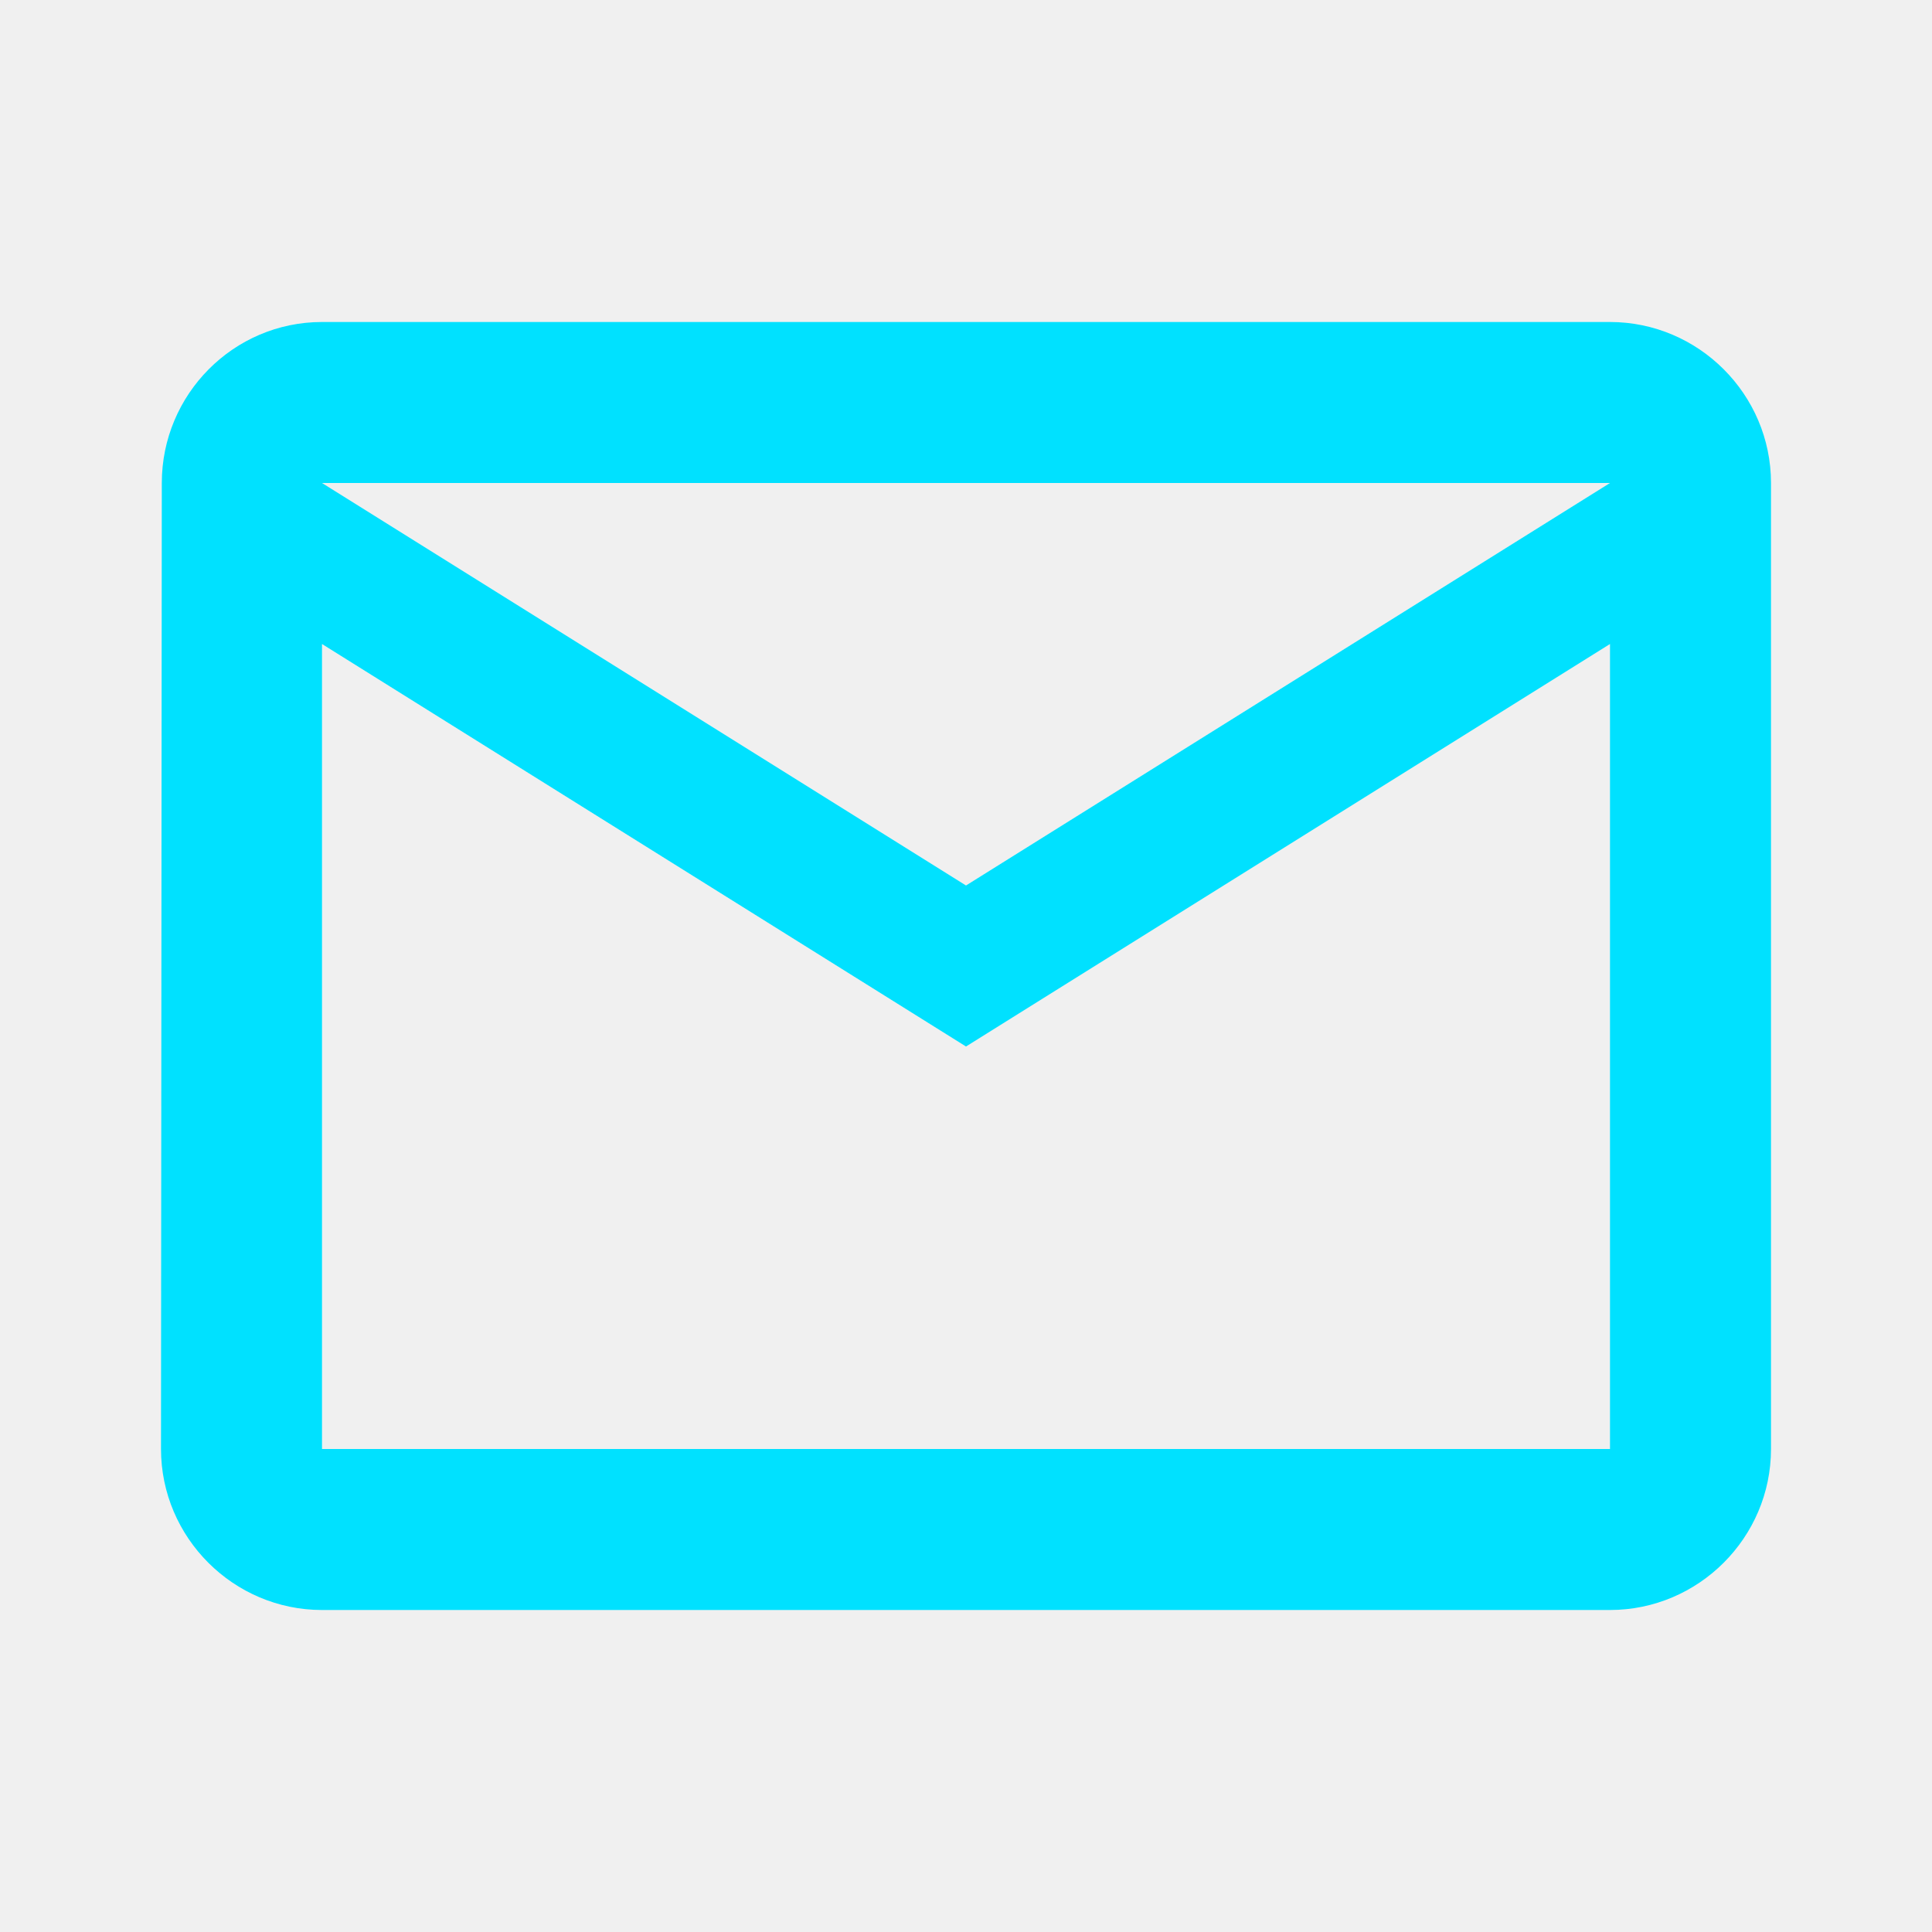
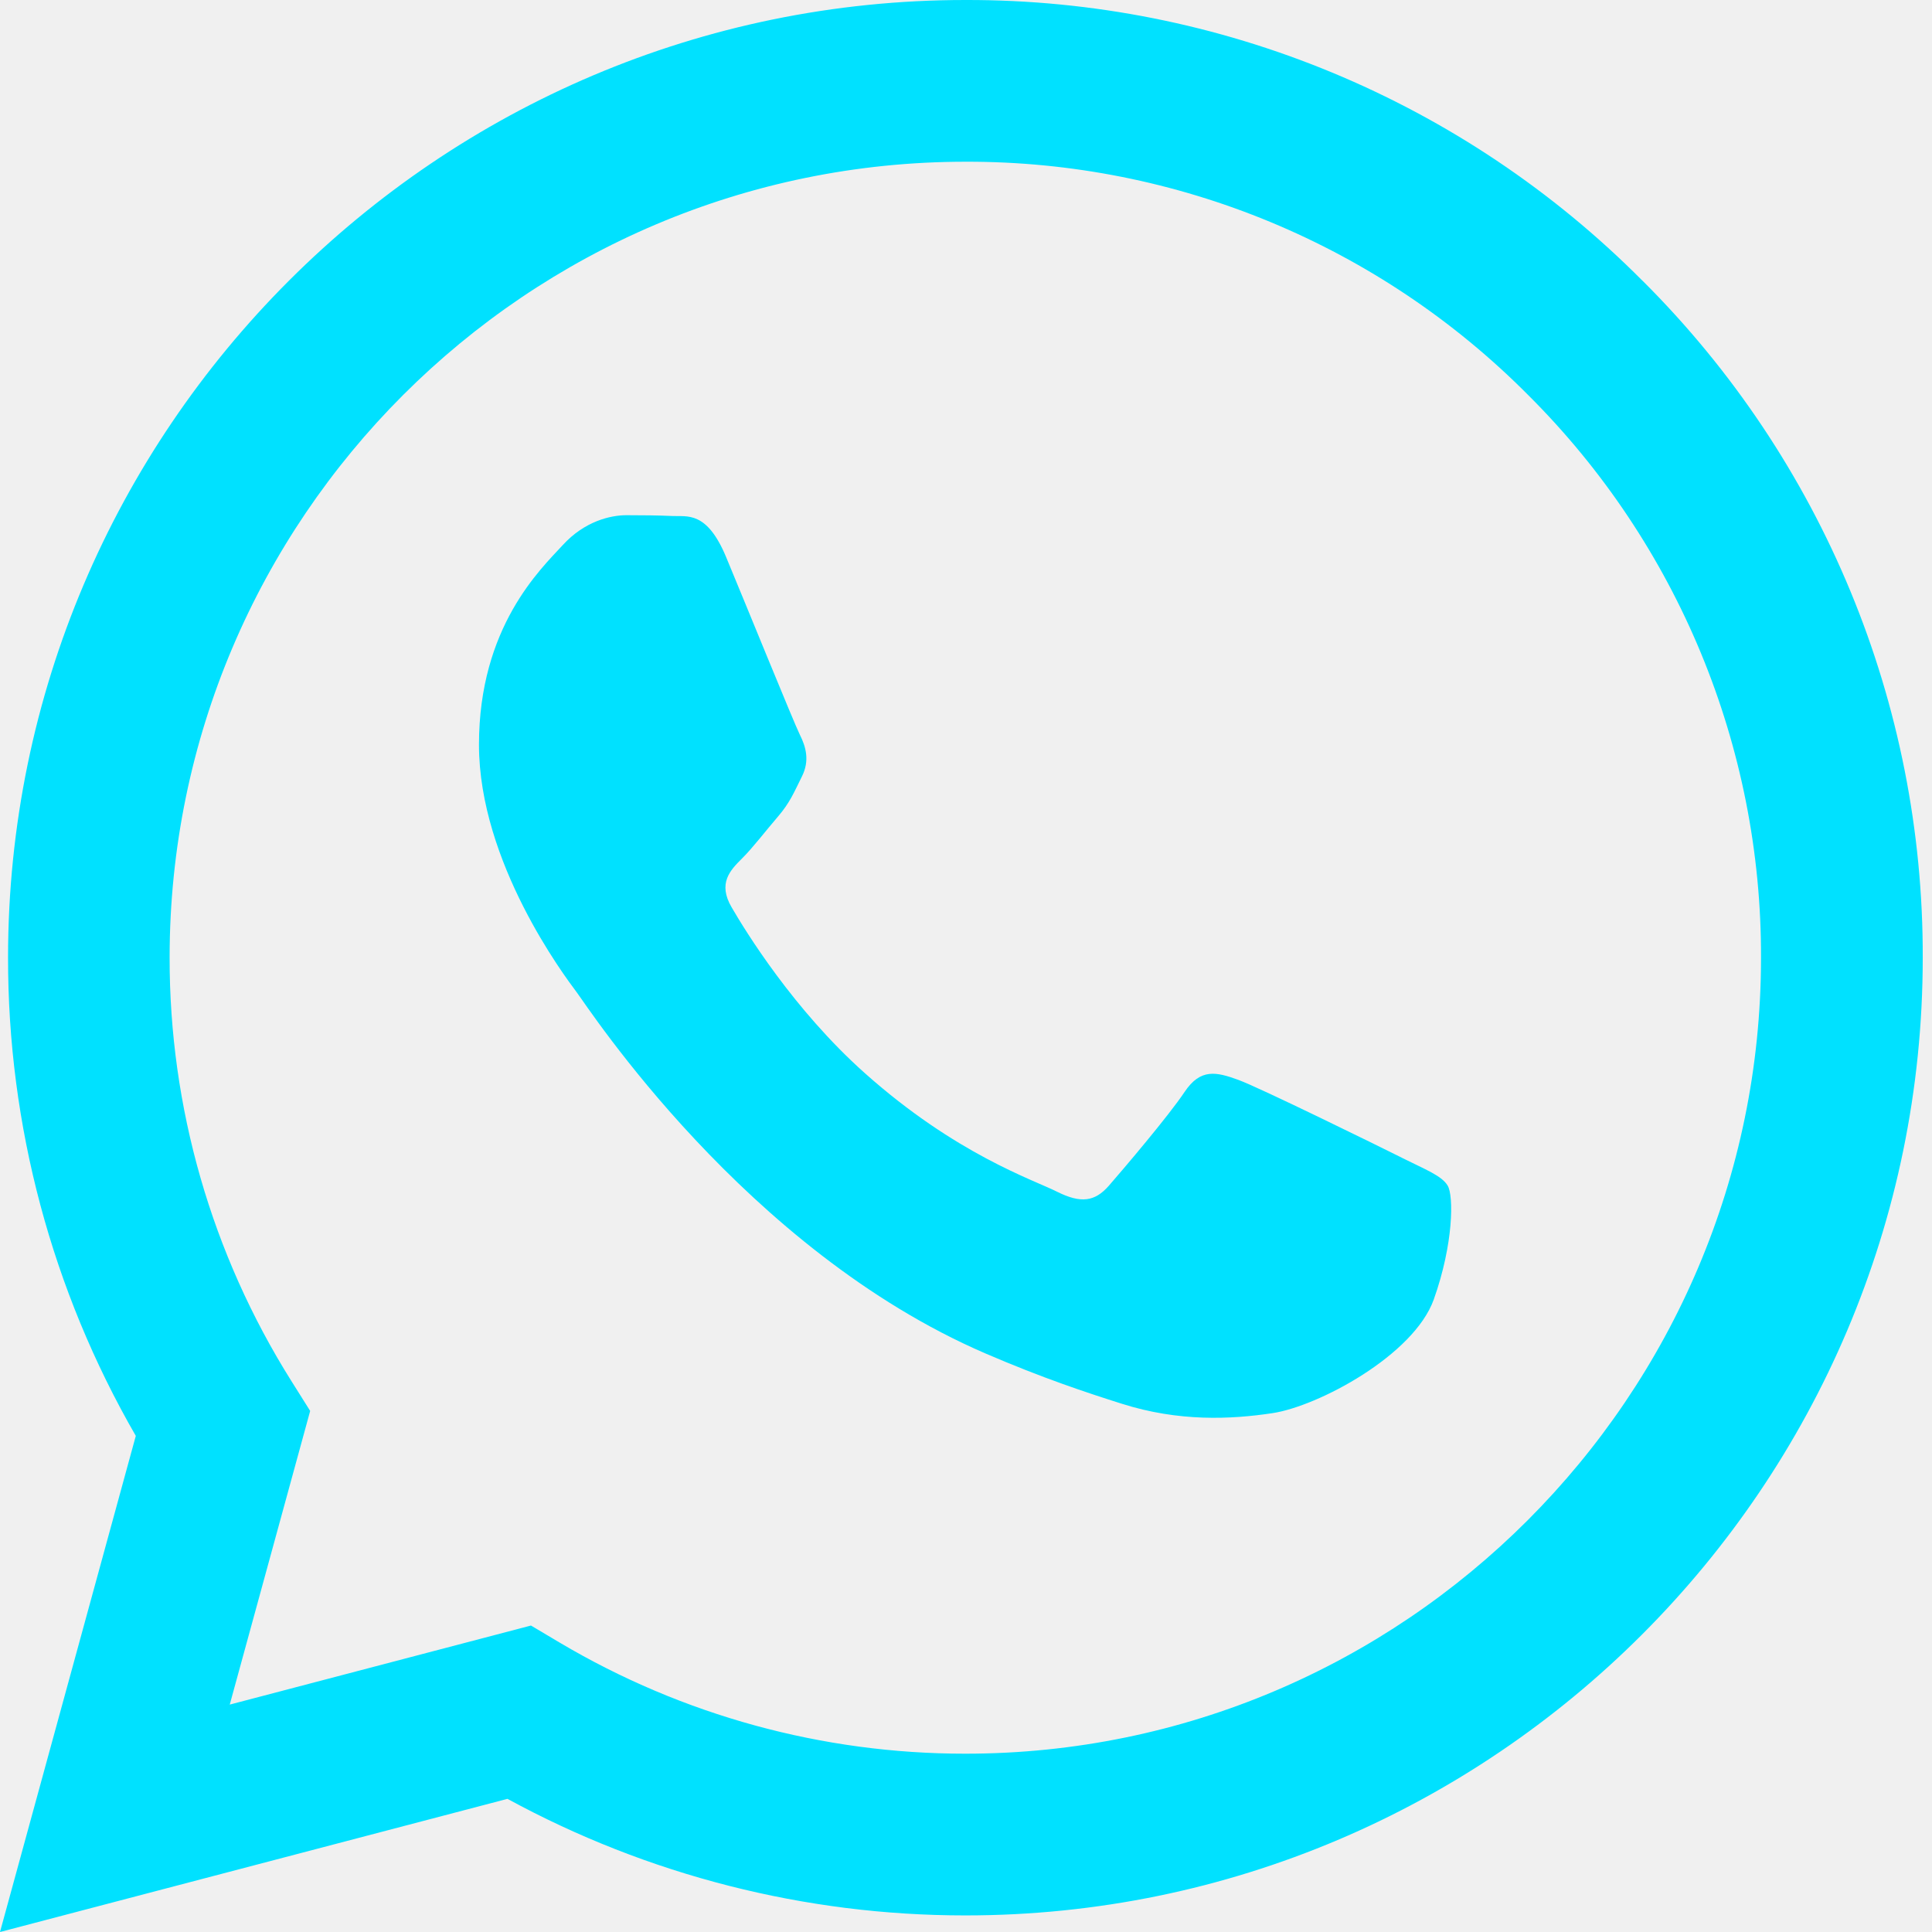
- <svg xmlns="http://www.w3.org/2000/svg" viewBox="0 0 24 24">
-   <path fill="#00e1ff" d="M20 4H4c-1.1 0-1.99.9-1.99 2L2 18c0 1.1.9 2 2 2h16c1.1 0 2-.9 2-2V6c0-1.1-.9-2-2-2zm0 14H4V8l8 5 8-5v10zm-8-7L4 6h16l-8 5z" />
+ <svg xmlns="http://www.w3.org/2000/svg" width="24" height="24" viewBox="0 0 24 24">
+   <g fill="none">
+     <g clip-path="url(#akarIconsWhatsappFill0)">
+       <path fill="#00e1ff" fill-rule="evenodd" d="M17.415 14.382c-.298-.149-1.759-.867-2.031-.967c-.272-.099-.47-.148-.669.15c-.198.297-.767.966-.94 1.164c-.174.199-.347.223-.644.075c-.297-.15-1.255-.463-2.39-1.475c-.883-.788-1.48-1.761-1.653-2.059c-.173-.297-.019-.458.13-.606c.134-.133.297-.347.446-.52c.149-.174.198-.298.297-.497c.1-.198.05-.371-.025-.52c-.074-.149-.668-1.612-.916-2.207c-.241-.579-.486-.5-.668-.51c-.174-.008-.372-.01-.57-.01c-.198 0-.52.074-.792.372c-.273.297-1.04 1.016-1.04 2.479c0 1.462 1.064 2.875 1.213 3.074c.149.198 2.095 3.2 5.076 4.487c.71.306 1.263.489 1.694.625c.712.227 1.36.195 1.872.118c.57-.085 1.758-.719 2.006-1.413c.247-.694.247-1.289.173-1.413c-.074-.124-.272-.198-.57-.347m-5.422 7.403h-.004a9.87 9.87 0 0 1-5.032-1.378l-.36-.214l-3.742.982l.999-3.648l-.235-.374a9.861 9.861 0 0 1-1.511-5.26c.002-5.45 4.436-9.884 9.889-9.884a9.81 9.81 0 0 1 6.988 2.899a9.825 9.825 0 0 1 2.892 6.992c-.002 5.45-4.436 9.885-9.884 9.885m8.412-18.297A11.815 11.815 0 0 0 11.992 0C5.438 0 .102 5.335.1 11.892a11.864 11.864 0 0 0 1.587 5.945L0 24l6.304-1.654a11.881 11.881 0 0 0 5.684 1.448h.005c6.554 0 11.89-5.335 11.892-11.893a11.821 11.821 0 0 0-3.48-8.413" clip-rule="evenodd" />
+     </g>
+     <defs>
+       <clipPath id="akarIconsWhatsappFill0">
+         <path fill="#fff" d="M0 0h24v24H0z" />
+       </clipPath>
+     </defs>
+   </g>
</svg>
